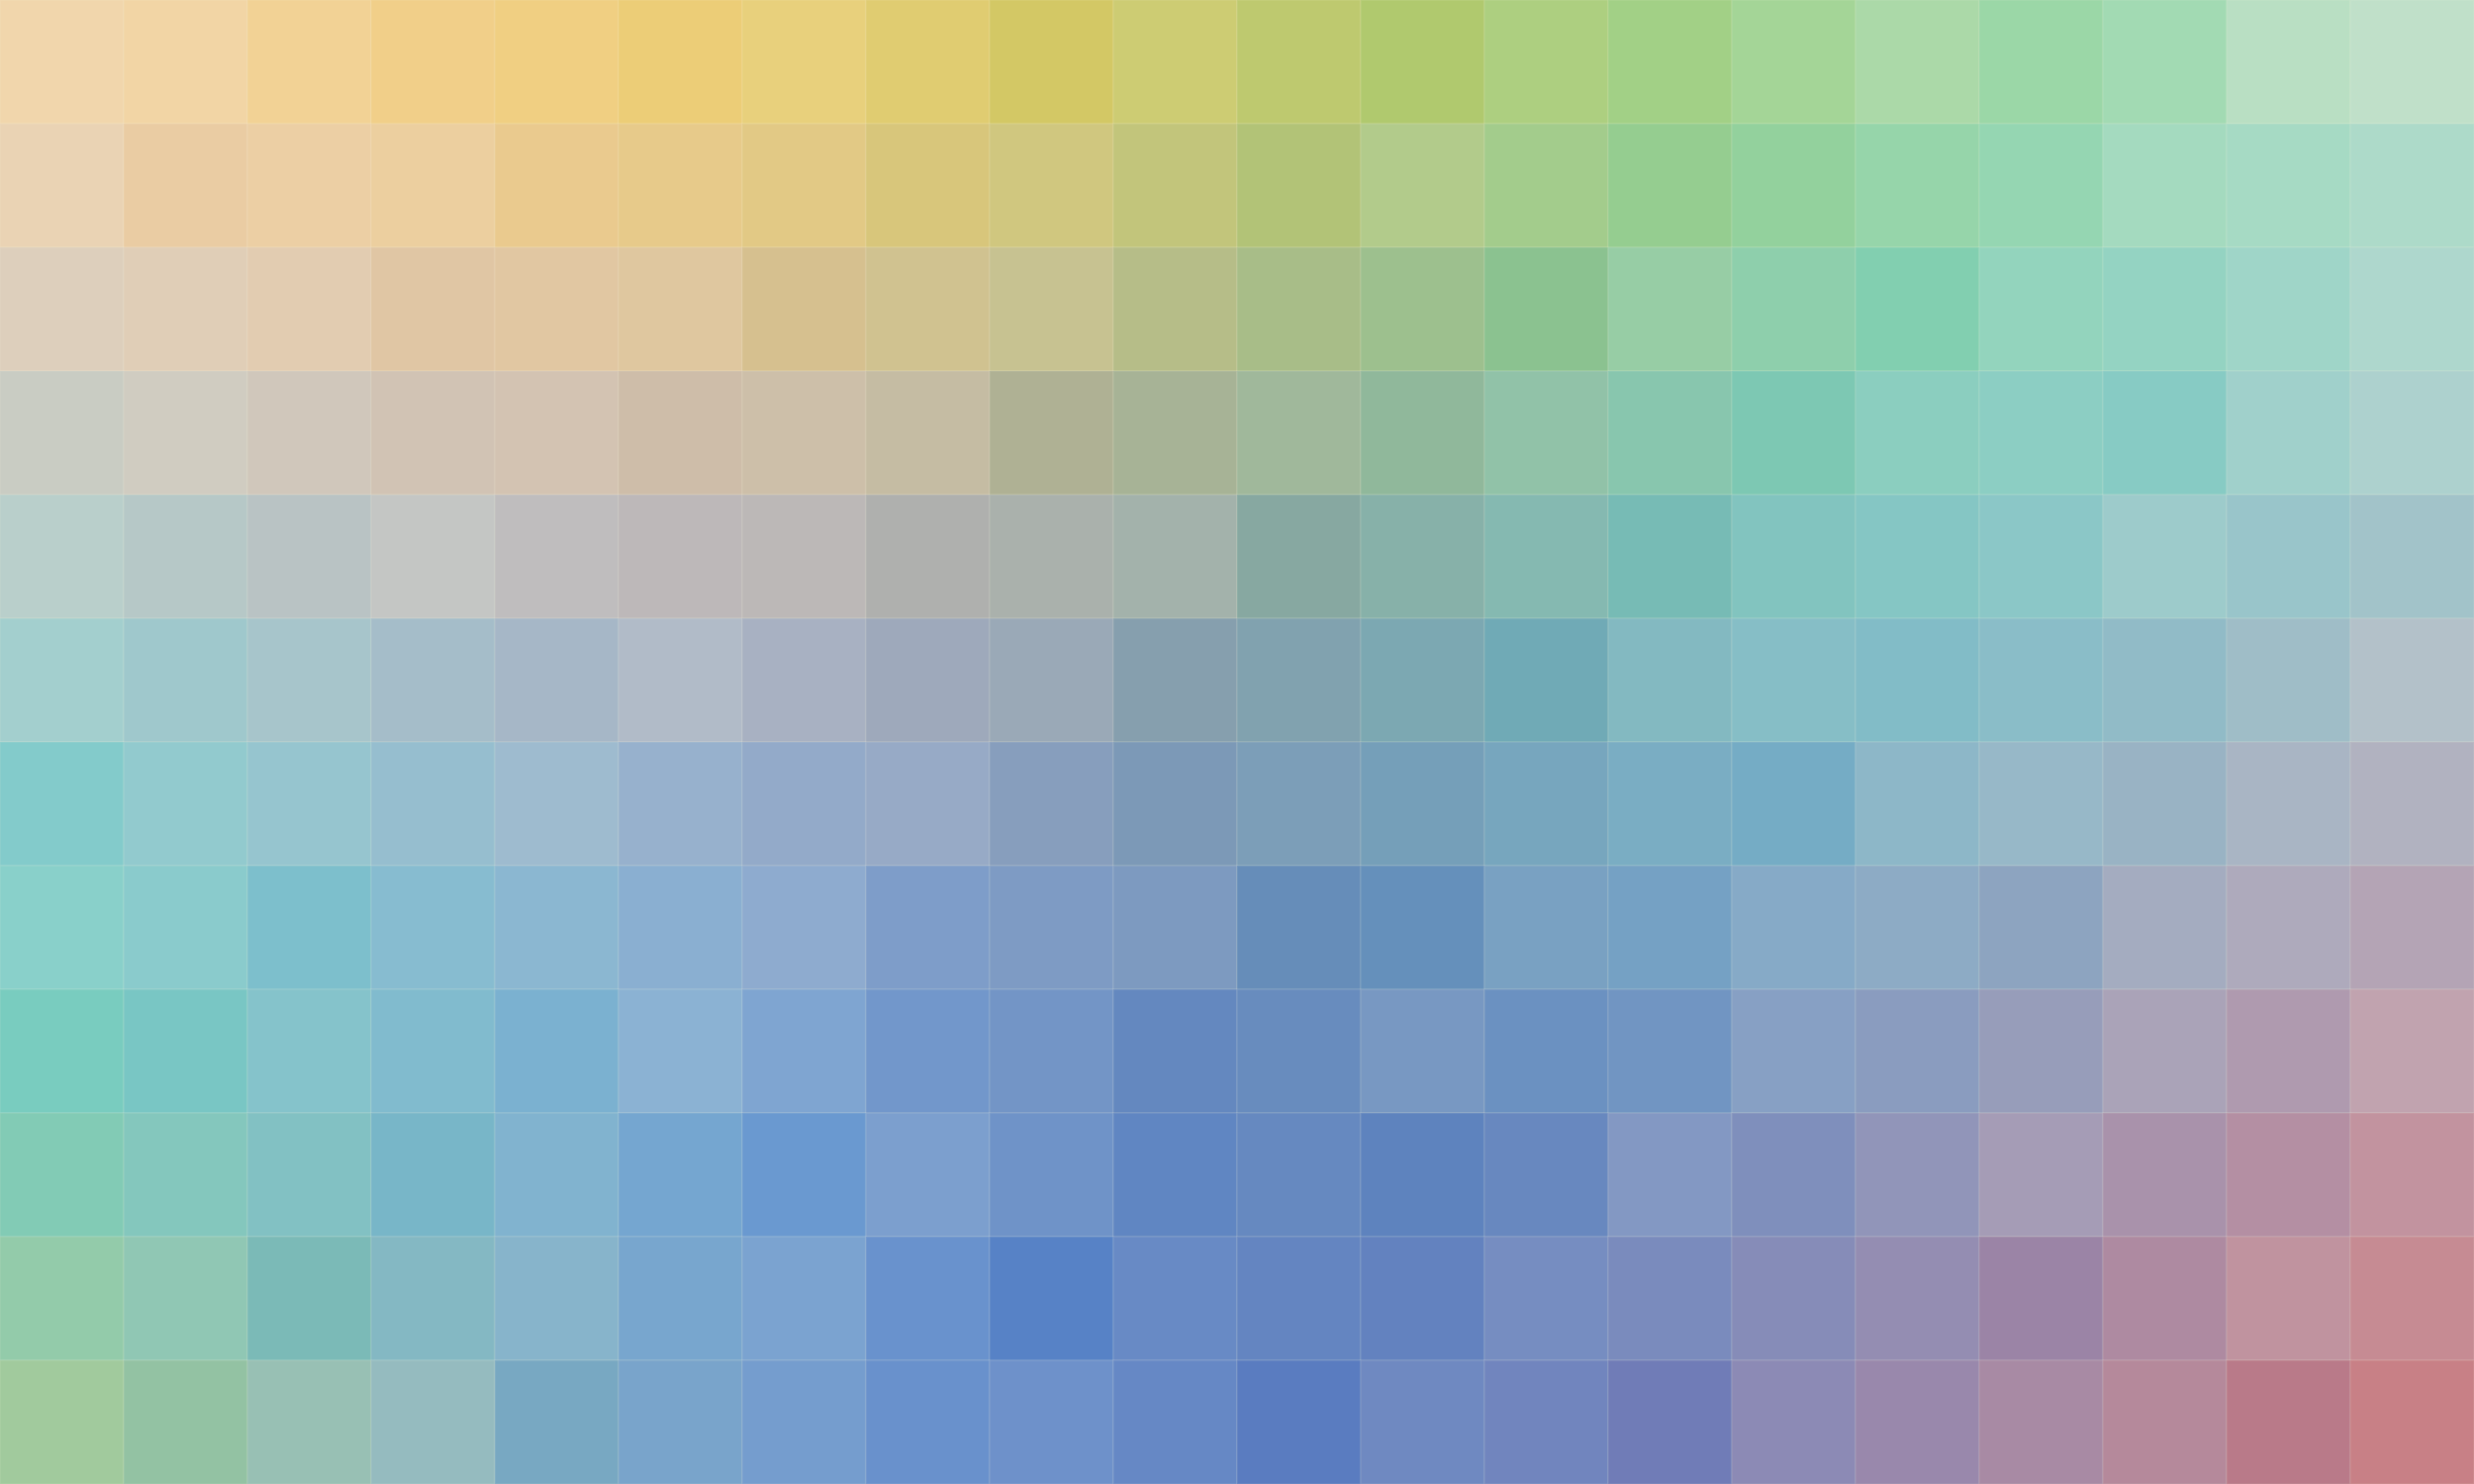
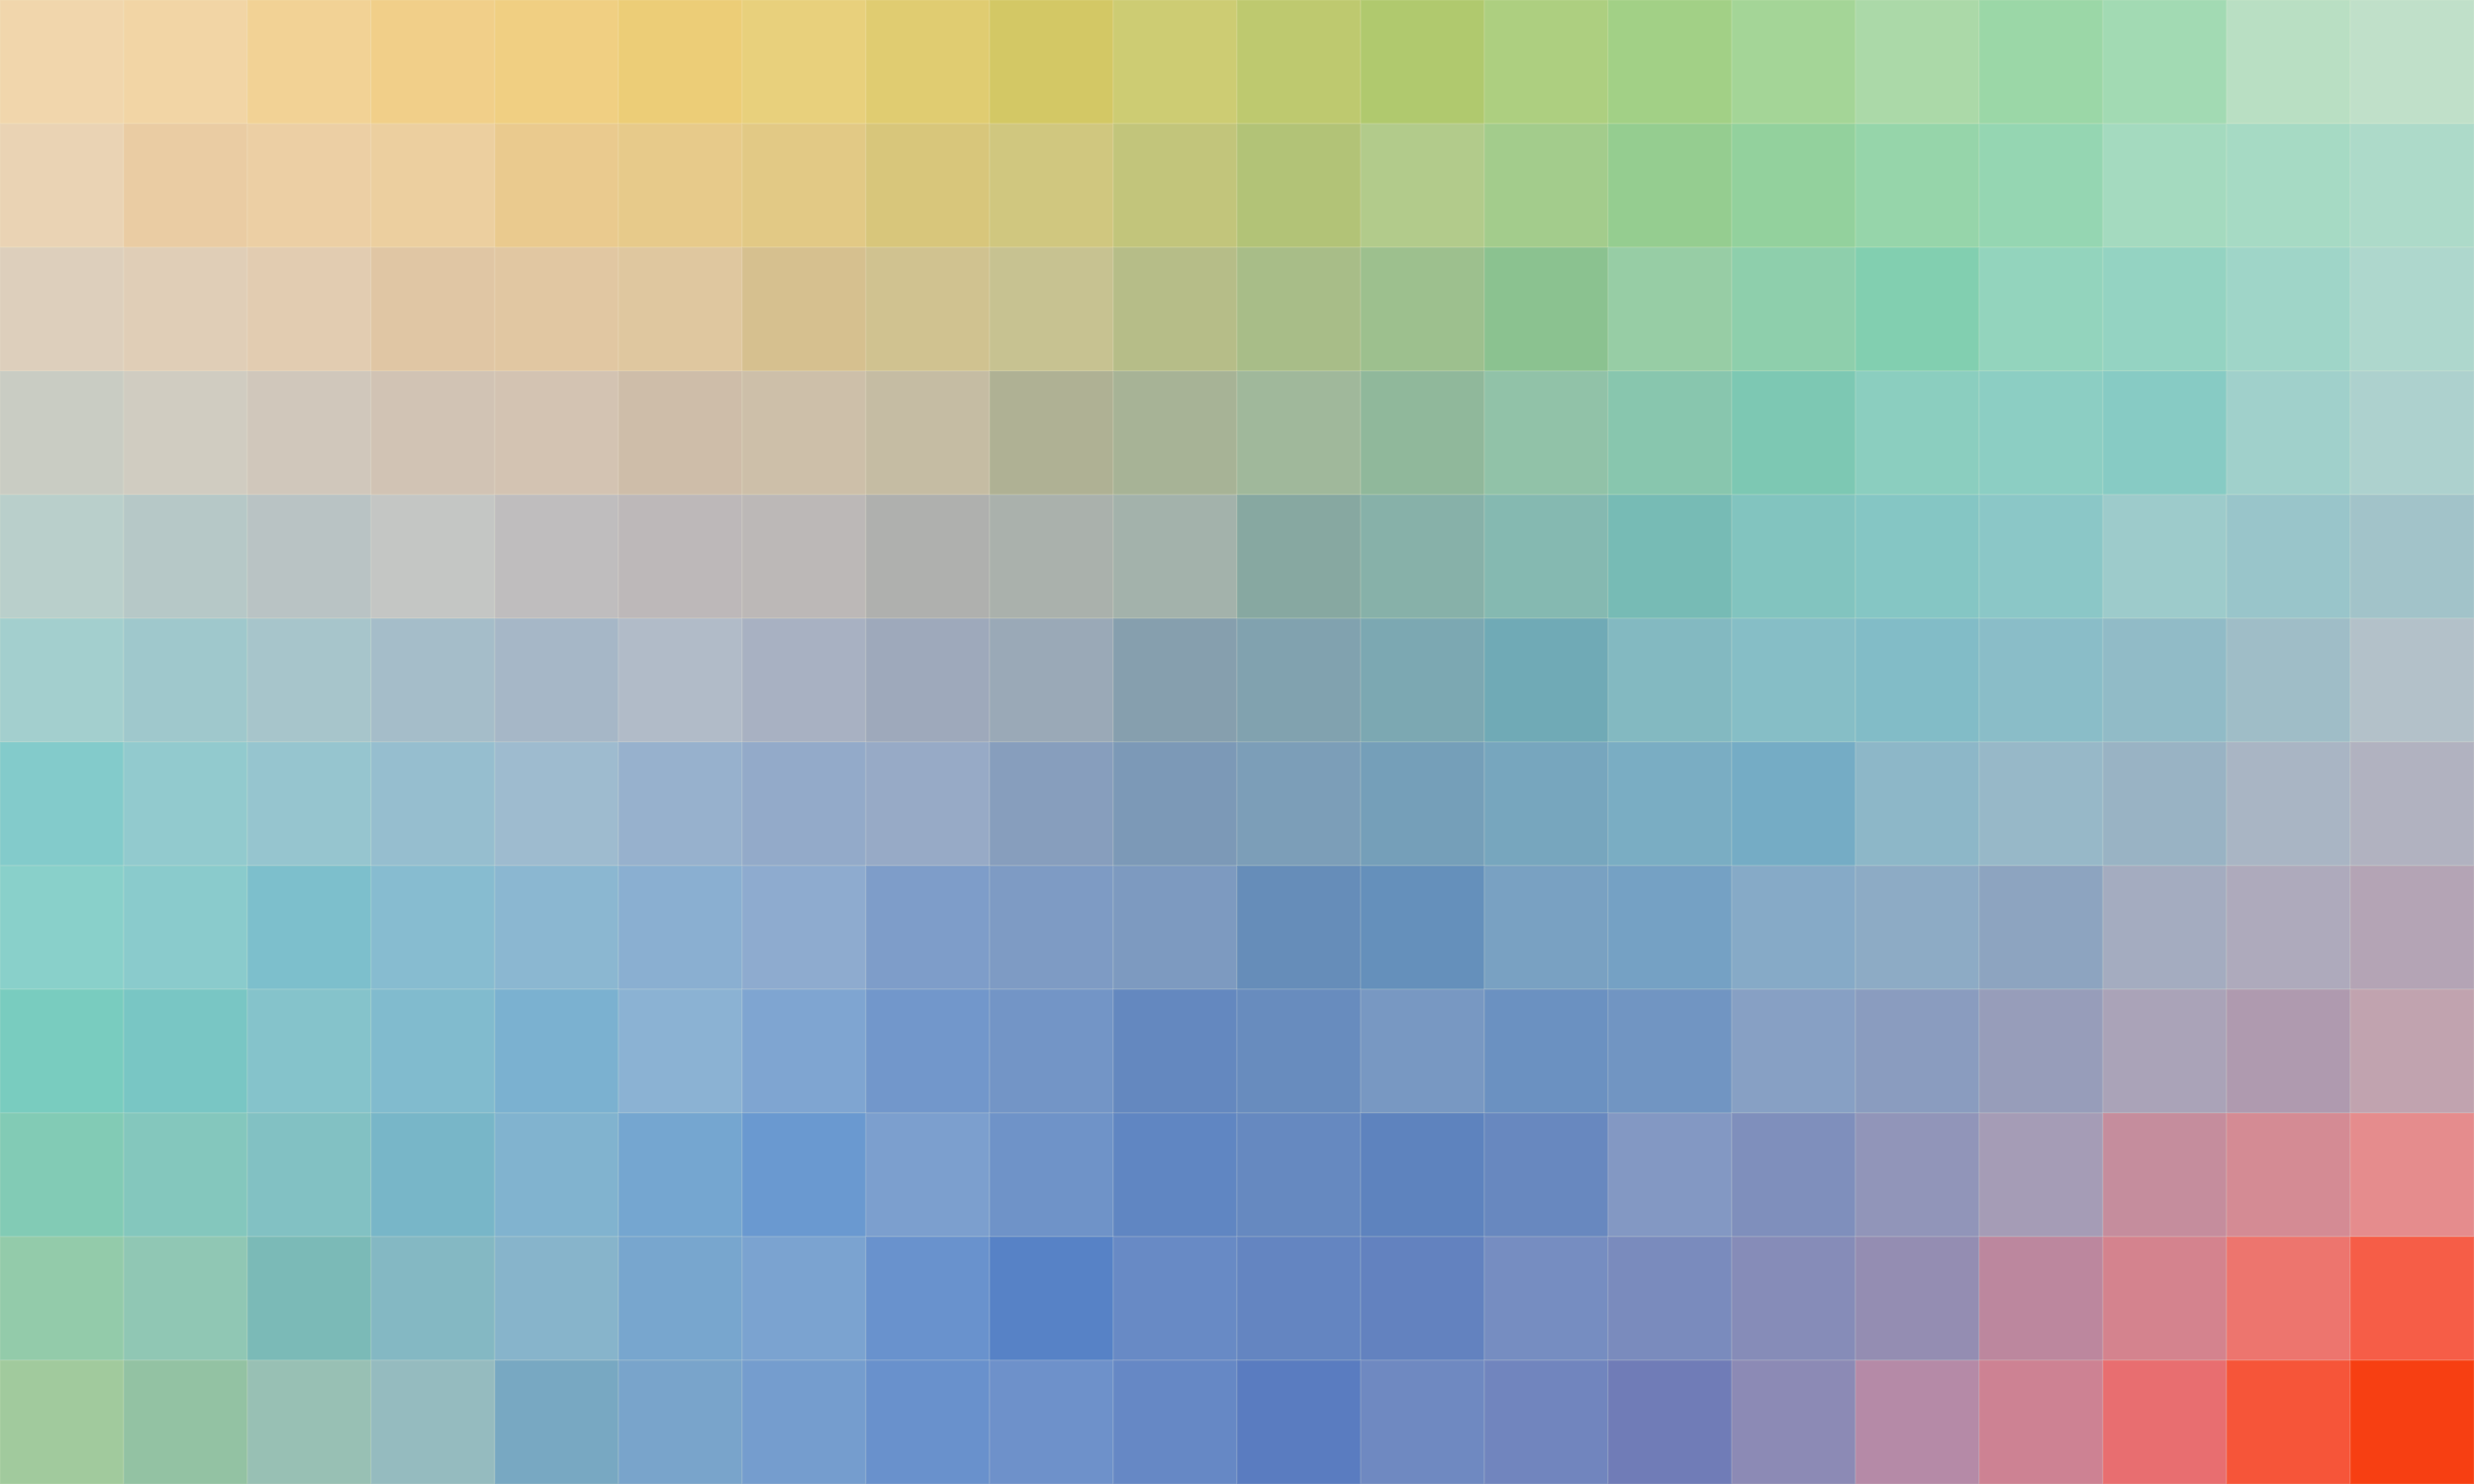
<svg xmlns="http://www.w3.org/2000/svg" width="1600" height="960" viewBox="0 0 1600 960">
  <g stroke="#F4ECDC" stroke-opacity=".14" stroke-width=".8">
    <rect x="0" y="0" width="80" height="80" fill="#f1d6ac" />
    <rect x="80" y="0" width="80" height="80" fill="#f2d5a5" />
    <rect x="160" y="0" width="80" height="80" fill="#f2d295" />
    <rect x="240" y="0" width="80" height="80" fill="#f1cf89" />
    <rect x="320" y="0" width="80" height="80" fill="#f0cf82" />
    <rect x="400" y="0" width="80" height="80" fill="#eccd77" />
    <rect x="480" y="0" width="80" height="80" fill="#e8d07c" />
    <rect x="560" y="0" width="80" height="80" fill="#e0cc71" />
    <rect x="640" y="0" width="80" height="80" fill="#d3c865" />
    <rect x="720" y="0" width="80" height="80" fill="#cdcc73" />
    <rect x="800" y="0" width="80" height="80" fill="#bec96f" />
    <rect x="880" y="0" width="80" height="80" fill="#b0c96e" />
    <rect x="960" y="0" width="80" height="80" fill="#adcf80" />
    <rect x="1040" y="0" width="80" height="80" fill="#a2d086" />
    <rect x="1120" y="0" width="80" height="80" fill="#a4d597" />
    <rect x="1200" y="0" width="80" height="80" fill="#abd9a8" />
    <rect x="1280" y="0" width="80" height="80" fill="#9bd7a7" />
    <rect x="1360" y="0" width="80" height="80" fill="#a2dab3" />
    <rect x="1440" y="0" width="80" height="80" fill="#b9dfc3" />
    <rect x="1520" y="0" width="80" height="80" fill="#c0e0c9" />
    <rect x="0" y="80" width="80" height="80" fill="#ead3b4" />
    <rect x="80" y="80" width="80" height="80" fill="#eacca3" />
    <rect x="160" y="80" width="80" height="80" fill="#eccfa4" />
    <rect x="240" y="80" width="80" height="80" fill="#eccf9f" />
    <rect x="320" y="80" width="80" height="80" fill="#eaca8e" />
    <rect x="400" y="80" width="80" height="80" fill="#e7ca8a" />
    <rect x="480" y="80" width="80" height="80" fill="#e2c985" />
    <rect x="560" y="80" width="80" height="80" fill="#d8c67b" />
    <rect x="640" y="80" width="80" height="80" fill="#d0c77f" />
    <rect x="720" y="80" width="80" height="80" fill="#c2c57b" />
    <rect x="800" y="80" width="80" height="80" fill="#b2c377" />
    <rect x="880" y="80" width="80" height="80" fill="#b2cb8b" />
    <rect x="960" y="80" width="80" height="80" fill="#a3cc8c" />
    <rect x="1040" y="80" width="80" height="80" fill="#95cd90" />
    <rect x="1120" y="80" width="80" height="80" fill="#93d19d" />
    <rect x="1200" y="80" width="80" height="80" fill="#96d5aa" />
    <rect x="1280" y="80" width="80" height="80" fill="#95d6b2" />
    <rect x="1360" y="80" width="80" height="80" fill="#a4dabf" />
    <rect x="1440" y="80" width="80" height="80" fill="#a6dac4" />
    <rect x="1520" y="80" width="80" height="80" fill="#addac9" />
    <rect x="0" y="160" width="80" height="80" fill="#ddcfbc" />
    <rect x="80" y="160" width="80" height="80" fill="#e0ceb7" />
    <rect x="160" y="160" width="80" height="80" fill="#e2ccb1" />
    <rect x="240" y="160" width="80" height="80" fill="#e0c6a4" />
    <rect x="320" y="160" width="80" height="80" fill="#e1c7a2" />
    <rect x="400" y="160" width="80" height="80" fill="#dfc79f" />
    <rect x="480" y="160" width="80" height="80" fill="#d6c08f" />
    <rect x="560" y="160" width="80" height="80" fill="#d0c290" />
    <rect x="640" y="160" width="80" height="80" fill="#c7c291" />
    <rect x="720" y="160" width="80" height="80" fill="#b6bd88" />
    <rect x="800" y="160" width="80" height="80" fill="#a8bd88" />
    <rect x="880" y="160" width="80" height="80" fill="#9dc08e" />
    <rect x="960" y="160" width="80" height="80" fill="#8bc290" />
    <rect x="1040" y="160" width="80" height="80" fill="#97cda5" />
    <rect x="1120" y="160" width="80" height="80" fill="#8ecfac" />
    <rect x="1200" y="160" width="80" height="80" fill="#82cfb0" />
    <rect x="1280" y="160" width="80" height="80" fill="#93d4bd" />
    <rect x="1360" y="160" width="80" height="80" fill="#94d3c2" />
    <rect x="1440" y="160" width="80" height="80" fill="#9fd5c8" />
    <rect x="1520" y="160" width="80" height="80" fill="#aed7cd" />
    <rect x="0" y="240" width="80" height="80" fill="#c9ccc3" />
    <rect x="80" y="240" width="80" height="80" fill="#d0ccc1" />
    <rect x="160" y="240" width="80" height="80" fill="#d0c7bb" />
    <rect x="240" y="240" width="80" height="80" fill="#d1c3b4" />
    <rect x="320" y="240" width="80" height="80" fill="#d3c3b2" />
    <rect x="400" y="240" width="80" height="80" fill="#cebda9" />
    <rect x="480" y="240" width="80" height="80" fill="#cdbfa9" />
    <rect x="560" y="240" width="80" height="80" fill="#c5bca3" />
    <rect x="640" y="240" width="80" height="80" fill="#afb194" />
    <rect x="720" y="240" width="80" height="80" fill="#a7b396" />
    <rect x="800" y="240" width="80" height="80" fill="#a0b89b" />
    <rect x="880" y="240" width="80" height="80" fill="#90b89b" />
    <rect x="960" y="240" width="80" height="80" fill="#91c2a8" />
    <rect x="1040" y="240" width="80" height="80" fill="#88c6ae" />
    <rect x="1120" y="240" width="80" height="80" fill="#7dc8b3" />
    <rect x="1200" y="240" width="80" height="80" fill="#8bcebf" />
    <rect x="1280" y="240" width="80" height="80" fill="#8ccec3" />
    <rect x="1360" y="240" width="80" height="80" fill="#87cbc4" />
    <rect x="1440" y="240" width="80" height="80" fill="#a0d0cb" />
    <rect x="1520" y="240" width="80" height="80" fill="#add1ce" />
    <rect x="0" y="320" width="80" height="80" fill="#b9cfcb" />
    <rect x="80" y="320" width="80" height="80" fill="#b6c8c7" />
    <rect x="160" y="320" width="80" height="80" fill="#b9c3c4" />
    <rect x="240" y="320" width="80" height="80" fill="#c4c6c4" />
    <rect x="320" y="320" width="80" height="80" fill="#bfbdbe" />
    <rect x="400" y="320" width="80" height="80" fill="#bdb8b9" />
    <rect x="480" y="320" width="80" height="80" fill="#bcb8b7" />
    <rect x="560" y="320" width="80" height="80" fill="#afb0ae" />
    <rect x="640" y="320" width="80" height="80" fill="#aab1ac" />
    <rect x="720" y="320" width="80" height="80" fill="#a3b2ab" />
    <rect x="800" y="320" width="80" height="80" fill="#87a8a1" />
    <rect x="880" y="320" width="80" height="80" fill="#87b1a9" />
    <rect x="960" y="320" width="80" height="80" fill="#85b9b1" />
    <rect x="1040" y="320" width="80" height="80" fill="#77bbb5" />
    <rect x="1120" y="320" width="80" height="80" fill="#82c4bf" />
    <rect x="1200" y="320" width="80" height="80" fill="#85c6c4" />
    <rect x="1280" y="320" width="80" height="80" fill="#8bc7c7" />
    <rect x="1360" y="320" width="80" height="80" fill="#9dcbcb" />
    <rect x="1440" y="320" width="80" height="80" fill="#99c5ca" />
    <rect x="1520" y="320" width="80" height="80" fill="#a2c3c9" />
    <rect x="0" y="400" width="80" height="80" fill="#a3cfce" />
    <rect x="80" y="400" width="80" height="80" fill="#9fc8cc" />
    <rect x="160" y="400" width="80" height="80" fill="#a7c5cb" />
    <rect x="240" y="400" width="80" height="80" fill="#a5bdc9" />
    <rect x="320" y="400" width="80" height="80" fill="#a6b7c7" />
    <rect x="400" y="400" width="80" height="80" fill="#b1bbc8" />
    <rect x="480" y="400" width="80" height="80" fill="#a8b1c2" />
    <rect x="560" y="400" width="80" height="80" fill="#9ea9bb" />
    <rect x="640" y="400" width="80" height="80" fill="#9aa9b7" />
    <rect x="720" y="400" width="80" height="80" fill="#869fae" />
    <rect x="800" y="400" width="80" height="80" fill="#81a2af" />
    <rect x="880" y="400" width="80" height="80" fill="#7ca8b2" />
    <rect x="960" y="400" width="80" height="80" fill="#70aab6" />
    <rect x="1040" y="400" width="80" height="80" fill="#83b9c1" />
    <rect x="1120" y="400" width="80" height="80" fill="#86bec6" />
    <rect x="1200" y="400" width="80" height="80" fill="#82bcc7" />
    <rect x="1280" y="400" width="80" height="80" fill="#8abdc8" />
    <rect x="1360" y="400" width="80" height="80" fill="#91bbc7" />
    <rect x="1440" y="400" width="80" height="80" fill="#9fbdc7" />
    <rect x="1520" y="400" width="80" height="80" fill="#b3c1c9" />
    <rect x="0" y="480" width="80" height="80" fill="#83cbcb" />
    <rect x="80" y="480" width="80" height="80" fill="#92cace" />
    <rect x="160" y="480" width="80" height="80" fill="#96c5cf" />
    <rect x="240" y="480" width="80" height="80" fill="#96becf" />
    <rect x="320" y="480" width="80" height="80" fill="#9ebbcf" />
    <rect x="400" y="480" width="80" height="80" fill="#97b1cd" />
    <rect x="480" y="480" width="80" height="80" fill="#93aac9" />
    <rect x="560" y="480" width="80" height="80" fill="#97aac6" />
    <rect x="640" y="480" width="80" height="80" fill="#879ebd" />
    <rect x="720" y="480" width="80" height="80" fill="#7c99b7" />
    <rect x="800" y="480" width="80" height="80" fill="#7c9eb8" />
    <rect x="880" y="480" width="80" height="80" fill="#759fb9" />
    <rect x="960" y="480" width="80" height="80" fill="#77a6be" />
    <rect x="1040" y="480" width="80" height="80" fill="#7aadc3" />
    <rect x="1120" y="480" width="80" height="80" fill="#75acc5" />
    <rect x="1200" y="480" width="80" height="80" fill="#8db7c8" />
    <rect x="1280" y="480" width="80" height="80" fill="#97b8c8" />
    <rect x="1360" y="480" width="80" height="80" fill="#99b3c4" />
    <rect x="1440" y="480" width="80" height="80" fill="#a9b5c4" />
    <rect x="1520" y="480" width="80" height="80" fill="#b1b2c0" />
    <rect x="0" y="560" width="80" height="80" fill="#89d0ca" />
    <rect x="80" y="560" width="80" height="80" fill="#8acbcc" />
    <rect x="160" y="560" width="80" height="80" fill="#7dbfcc" />
    <rect x="240" y="560" width="80" height="80" fill="#87bcd0" />
    <rect x="320" y="560" width="80" height="80" fill="#8bb7d1" />
    <rect x="400" y="560" width="80" height="80" fill="#8aafd1" />
    <rect x="480" y="560" width="80" height="80" fill="#8eabcf" />
    <rect x="560" y="560" width="80" height="80" fill="#7e9dc9" />
    <rect x="640" y="560" width="80" height="80" fill="#7e9bc4" />
    <rect x="720" y="560" width="80" height="80" fill="#7d9ac0" />
    <rect x="800" y="560" width="80" height="80" fill="#668db9" />
    <rect x="880" y="560" width="80" height="80" fill="#6590bb" />
    <rect x="960" y="560" width="80" height="80" fill="#79a1c2" />
    <rect x="1040" y="560" width="80" height="80" fill="#75a1c4" />
    <rect x="1120" y="560" width="80" height="80" fill="#86aac7" />
    <rect x="1200" y="560" width="80" height="80" fill="#8dabc5" />
    <rect x="1280" y="560" width="80" height="80" fill="#8da4c0" />
    <rect x="1360" y="560" width="80" height="80" fill="#a4acc0" />
    <rect x="1440" y="560" width="80" height="80" fill="#aeaabc" />
    <rect x="1520" y="560" width="80" height="80" fill="#b4a4b5" />
    <rect x="0" y="640" width="80" height="80" fill="#79ccbf" />
    <rect x="80" y="640" width="80" height="80" fill="#79c6c4" />
    <rect x="160" y="640" width="80" height="80" fill="#85c3cb" />
    <rect x="240" y="640" width="80" height="80" fill="#81bbce" />
    <rect x="320" y="640" width="80" height="80" fill="#7bb1d0" />
    <rect x="400" y="640" width="80" height="80" fill="#8bb2d3" />
    <rect x="480" y="640" width="80" height="80" fill="#7fa5d1" />
    <rect x="560" y="640" width="80" height="80" fill="#7297cb" />
    <rect x="640" y="640" width="80" height="80" fill="#7395c6" />
    <rect x="720" y="640" width="80" height="80" fill="#6488bf" />
    <rect x="800" y="640" width="80" height="80" fill="#688cbe" />
    <rect x="880" y="640" width="80" height="80" fill="#7898c2" />
    <rect x="960" y="640" width="80" height="80" fill="#6b91c1" />
    <rect x="1040" y="640" width="80" height="80" fill="#7195c2" />
    <rect x="1120" y="640" width="80" height="80" fill="#87a0c4" />
    <rect x="1200" y="640" width="80" height="80" fill="#8a9cbf" />
    <rect x="1280" y="640" width="80" height="80" fill="#979dba" />
    <rect x="1360" y="640" width="80" height="80" fill="#aaa3b8" />
    <rect x="1440" y="640" width="80" height="80" fill="#af9aaf" />
    <rect x="1520" y="640" width="80" height="80" fill="#c1a3af" />
    <rect x="0" y="720" width="80" height="80" fill="#82cbb5" />
    <rect x="80" y="720" width="80" height="80" fill="#84c7bd" />
    <rect x="160" y="720" width="80" height="80" fill="#82c1c3" />
    <rect x="240" y="720" width="80" height="80" fill="#78b6c8" />
    <rect x="320" y="720" width="80" height="80" fill="#81b3cf" />
    <rect x="400" y="720" width="80" height="80" fill="#75a6d0" />
    <rect x="480" y="720" width="80" height="80" fill="#6a99d0" />
    <rect x="560" y="720" width="80" height="80" fill="#7c9fce" />
    <rect x="640" y="720" width="80" height="80" fill="#6f93c8" />
    <rect x="720" y="720" width="80" height="80" fill="#6086c2" />
    <rect x="800" y="720" width="80" height="80" fill="#6689c0" />
    <rect x="880" y="720" width="80" height="80" fill="#5e83be" />
    <rect x="960" y="720" width="80" height="80" fill="#6888bf" />
    <rect x="1040" y="720" width="80" height="80" fill="#8398c3" />
    <rect x="1120" y="720" width="80" height="80" fill="#7f8fbc" />
    <rect x="1200" y="720" width="80" height="80" fill="#9195b9" />
    <rect x="1280" y="720" width="80" height="80" fill="#a59cb6" />
-     <rect x="1360" y="720" width="80" height="80" fill="#a992ab" />
-     <rect x="1440" y="720" width="80" height="80" fill="#b48fa3" />
-     <rect x="1520" y="720" width="80" height="80" fill="#c2939f" />
+     <rect x="1360" y="720" width="80" height="80" fill="#c58d9d" />
+     <rect x="1440" y="720" width="80" height="80" fill="#d48b94" />
+     <rect x="1520" y="720" width="80" height="80" fill="#e58c8d" />
    <rect x="0" y="800" width="80" height="80" fill="#93cbaa" />
    <rect x="80" y="800" width="80" height="80" fill="#90c7b4" />
    <rect x="160" y="800" width="80" height="80" fill="#7bbab7" />
    <rect x="240" y="800" width="80" height="80" fill="#84b8c3" />
    <rect x="320" y="800" width="80" height="80" fill="#87b4cb" />
    <rect x="400" y="800" width="80" height="80" fill="#78a6ce" />
    <rect x="480" y="800" width="80" height="80" fill="#7ba3d0" />
    <rect x="560" y="800" width="80" height="80" fill="#6992cd" />
    <rect x="640" y="800" width="80" height="80" fill="#5782c6" />
    <rect x="720" y="800" width="80" height="80" fill="#688ac5" />
    <rect x="800" y="800" width="80" height="80" fill="#6485c1" />
    <rect x="880" y="800" width="80" height="80" fill="#6382bf" />
    <rect x="960" y="800" width="80" height="80" fill="#768dc1" />
    <rect x="1040" y="800" width="80" height="80" fill="#7a8bbd" />
    <rect x="1120" y="800" width="80" height="80" fill="#868cb8" />
    <rect x="1200" y="800" width="80" height="80" fill="#948db2" />
-     <rect x="1280" y="800" width="80" height="80" fill="#9b84a6" />
-     <rect x="1360" y="800" width="80" height="80" fill="#ae8aa1" />
-     <rect x="1440" y="800" width="80" height="80" fill="#c0939f" />
-     <rect x="1520" y="800" width="80" height="80" fill="#c68b93" />
+     <rect x="1280" y="800" width="80" height="80" fill="#bc879e" />
+     <rect x="1360" y="800" width="80" height="80" fill="#d4838e" />
+     <rect x="1440" y="800" width="80" height="80" fill="#ed756e" />
+     <rect x="1520" y="800" width="80" height="80" fill="#f65d47" />
    <rect x="0" y="880" width="80" height="80" fill="#a1ca9d" />
    <rect x="80" y="880" width="80" height="80" fill="#93c2a3" />
    <rect x="160" y="880" width="80" height="80" fill="#98c0b4" />
    <rect x="240" y="880" width="80" height="80" fill="#95bbbf" />
    <rect x="320" y="880" width="80" height="80" fill="#78a8c2" />
    <rect x="400" y="880" width="80" height="80" fill="#79a4cb" />
    <rect x="480" y="880" width="80" height="80" fill="#759dce" />
    <rect x="560" y="880" width="80" height="80" fill="#6991cc" />
    <rect x="640" y="880" width="80" height="80" fill="#6e91ca" />
    <rect x="720" y="880" width="80" height="80" fill="#6688c5" />
    <rect x="800" y="880" width="80" height="80" fill="#5a7cc0" />
    <rect x="880" y="880" width="80" height="80" fill="#6f89c1" />
    <rect x="960" y="880" width="80" height="80" fill="#7185be" />
    <rect x="1040" y="880" width="80" height="80" fill="#707cb7" />
    <rect x="1120" y="880" width="80" height="80" fill="#8c8ab5" />
-     <rect x="1200" y="880" width="80" height="80" fill="#9988ac" />
-     <rect x="1280" y="880" width="80" height="80" fill="#a88aa4" />
-     <rect x="1360" y="880" width="80" height="80" fill="#b5899b" />
-     <rect x="1440" y="880" width="80" height="80" fill="#b97a89" />
-     <rect x="1520" y="880" width="80" height="80" fill="#c88086" />
+     <rect x="1200" y="880" width="80" height="80" fill="#b58aa7" />
+     <rect x="1280" y="880" width="80" height="80" fill="#cd8293" />
+     <rect x="1360" y="880" width="80" height="80" fill="#e86e70" />
+     <rect x="1440" y="880" width="80" height="80" fill="#f65539" />
+     <rect x="1520" y="880" width="80" height="80" fill="#F73F12" />
  </g>
</svg>
